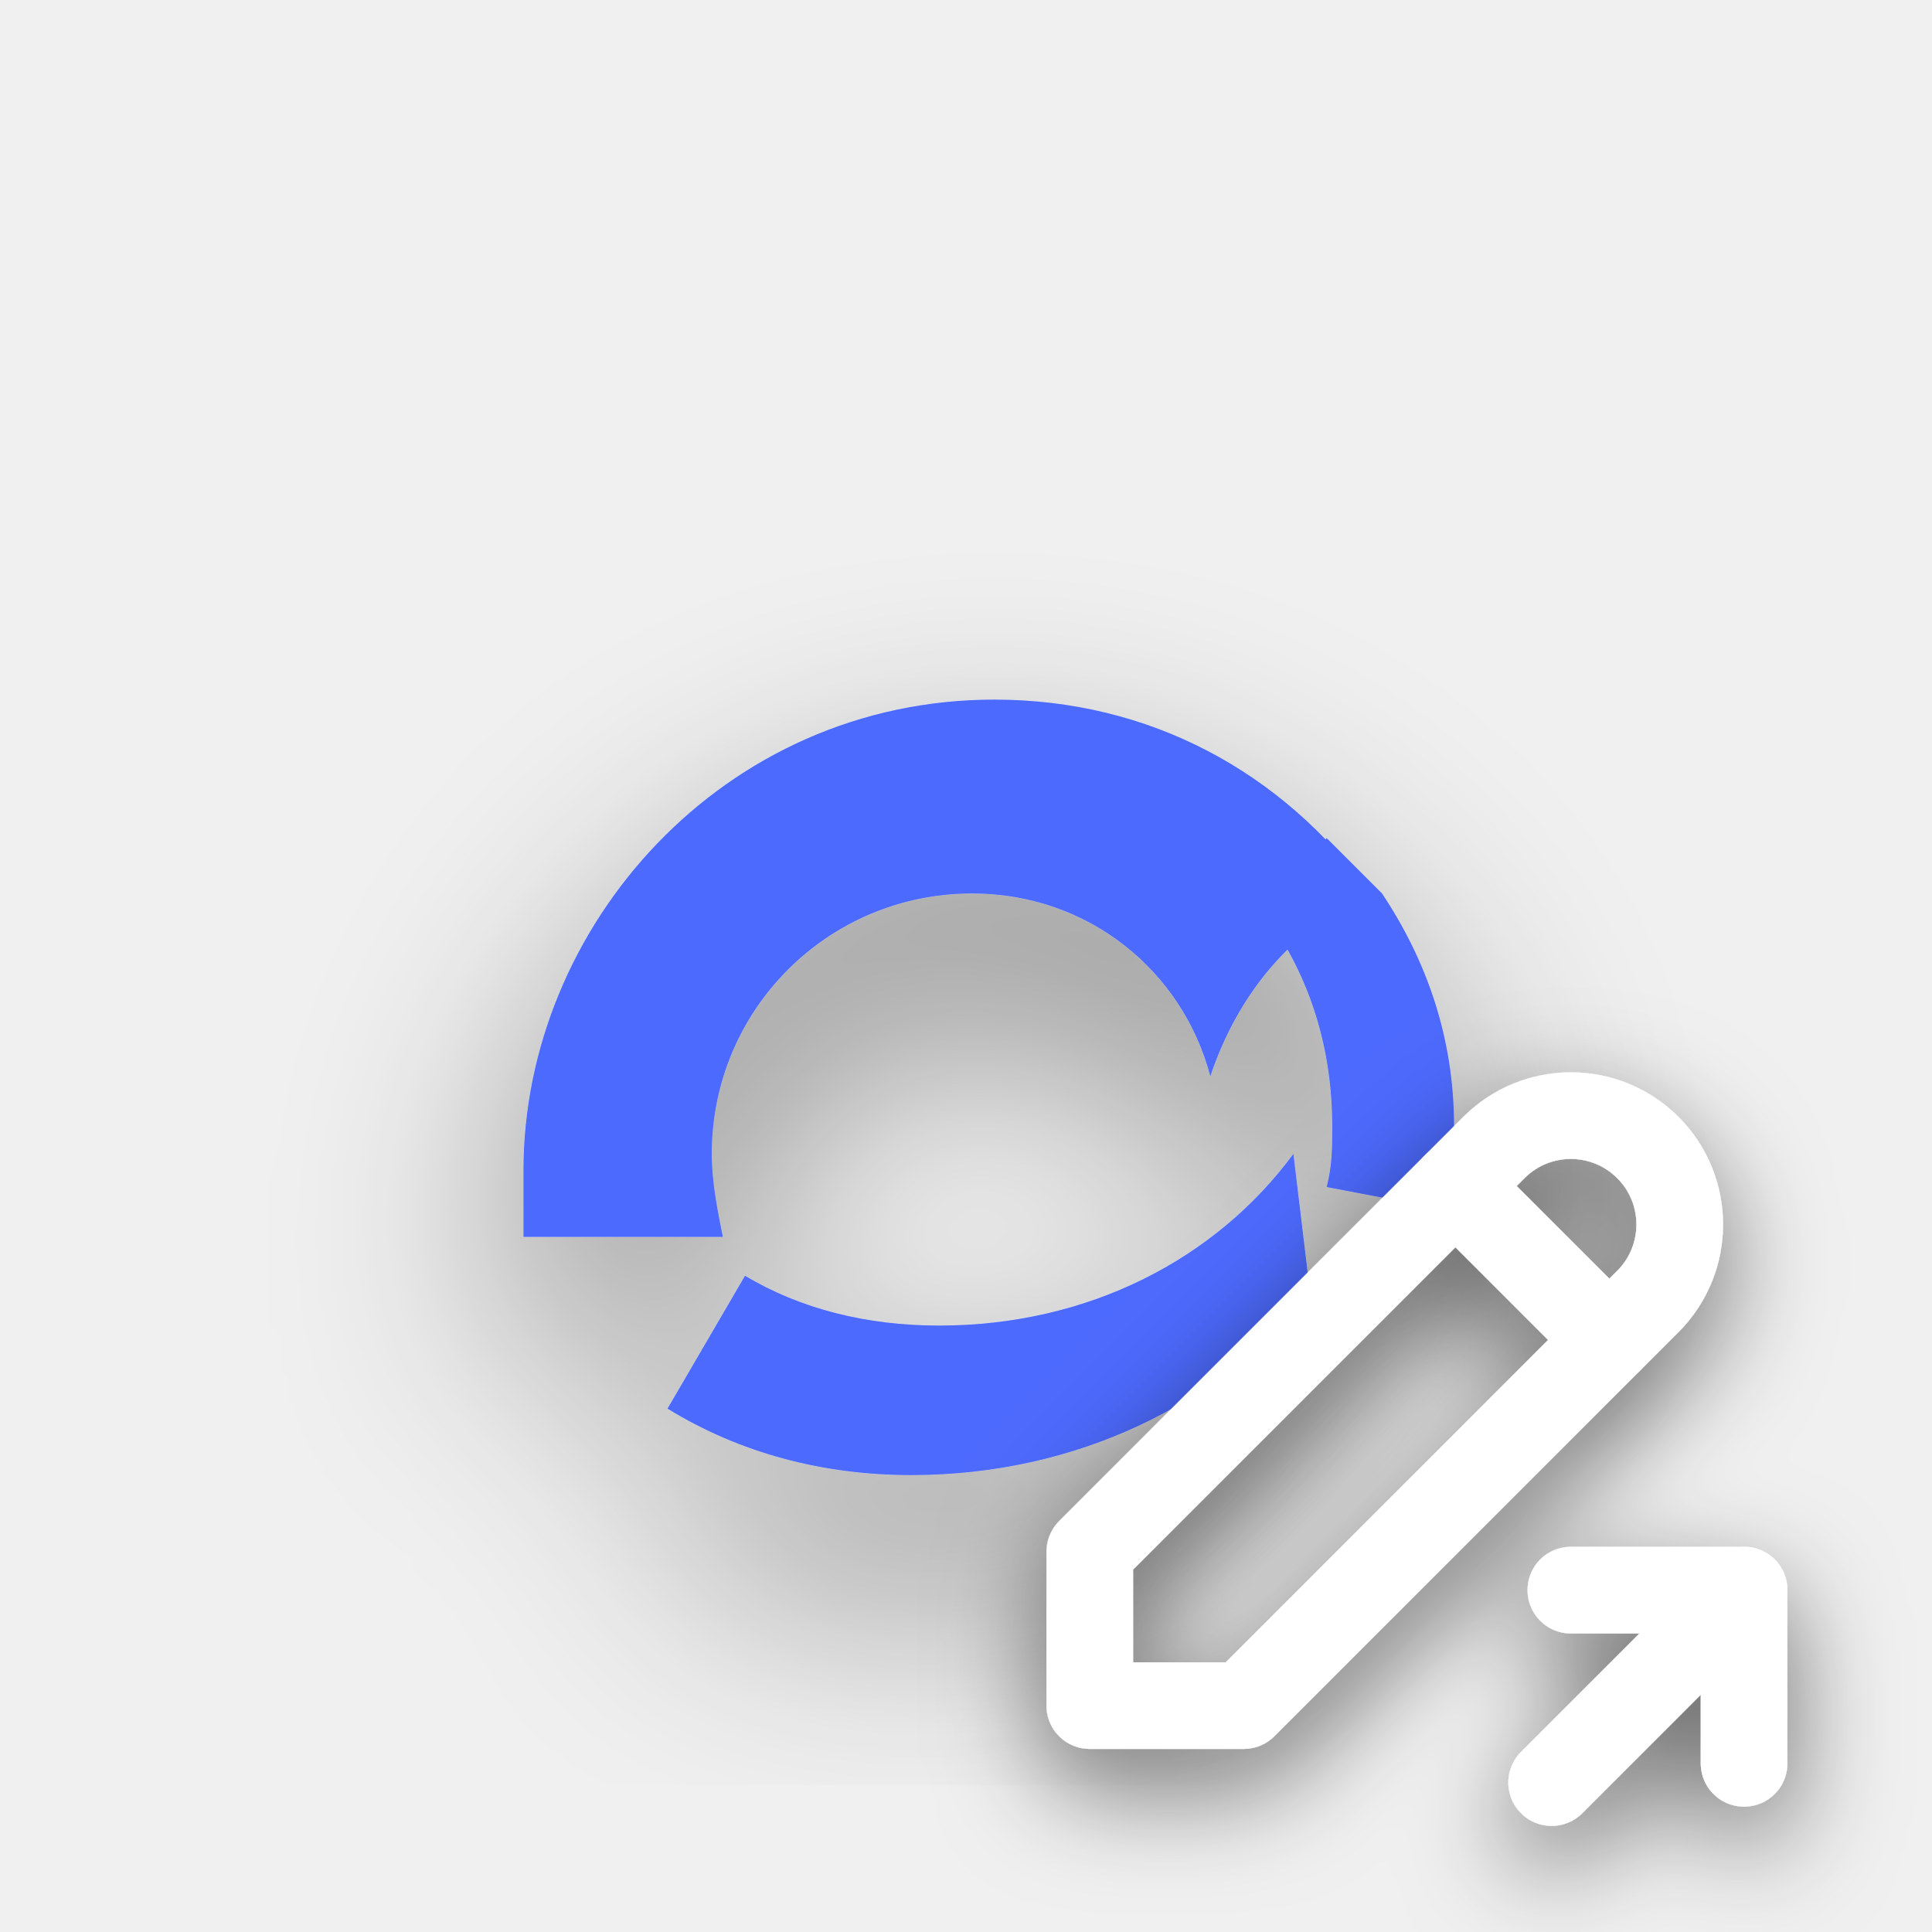
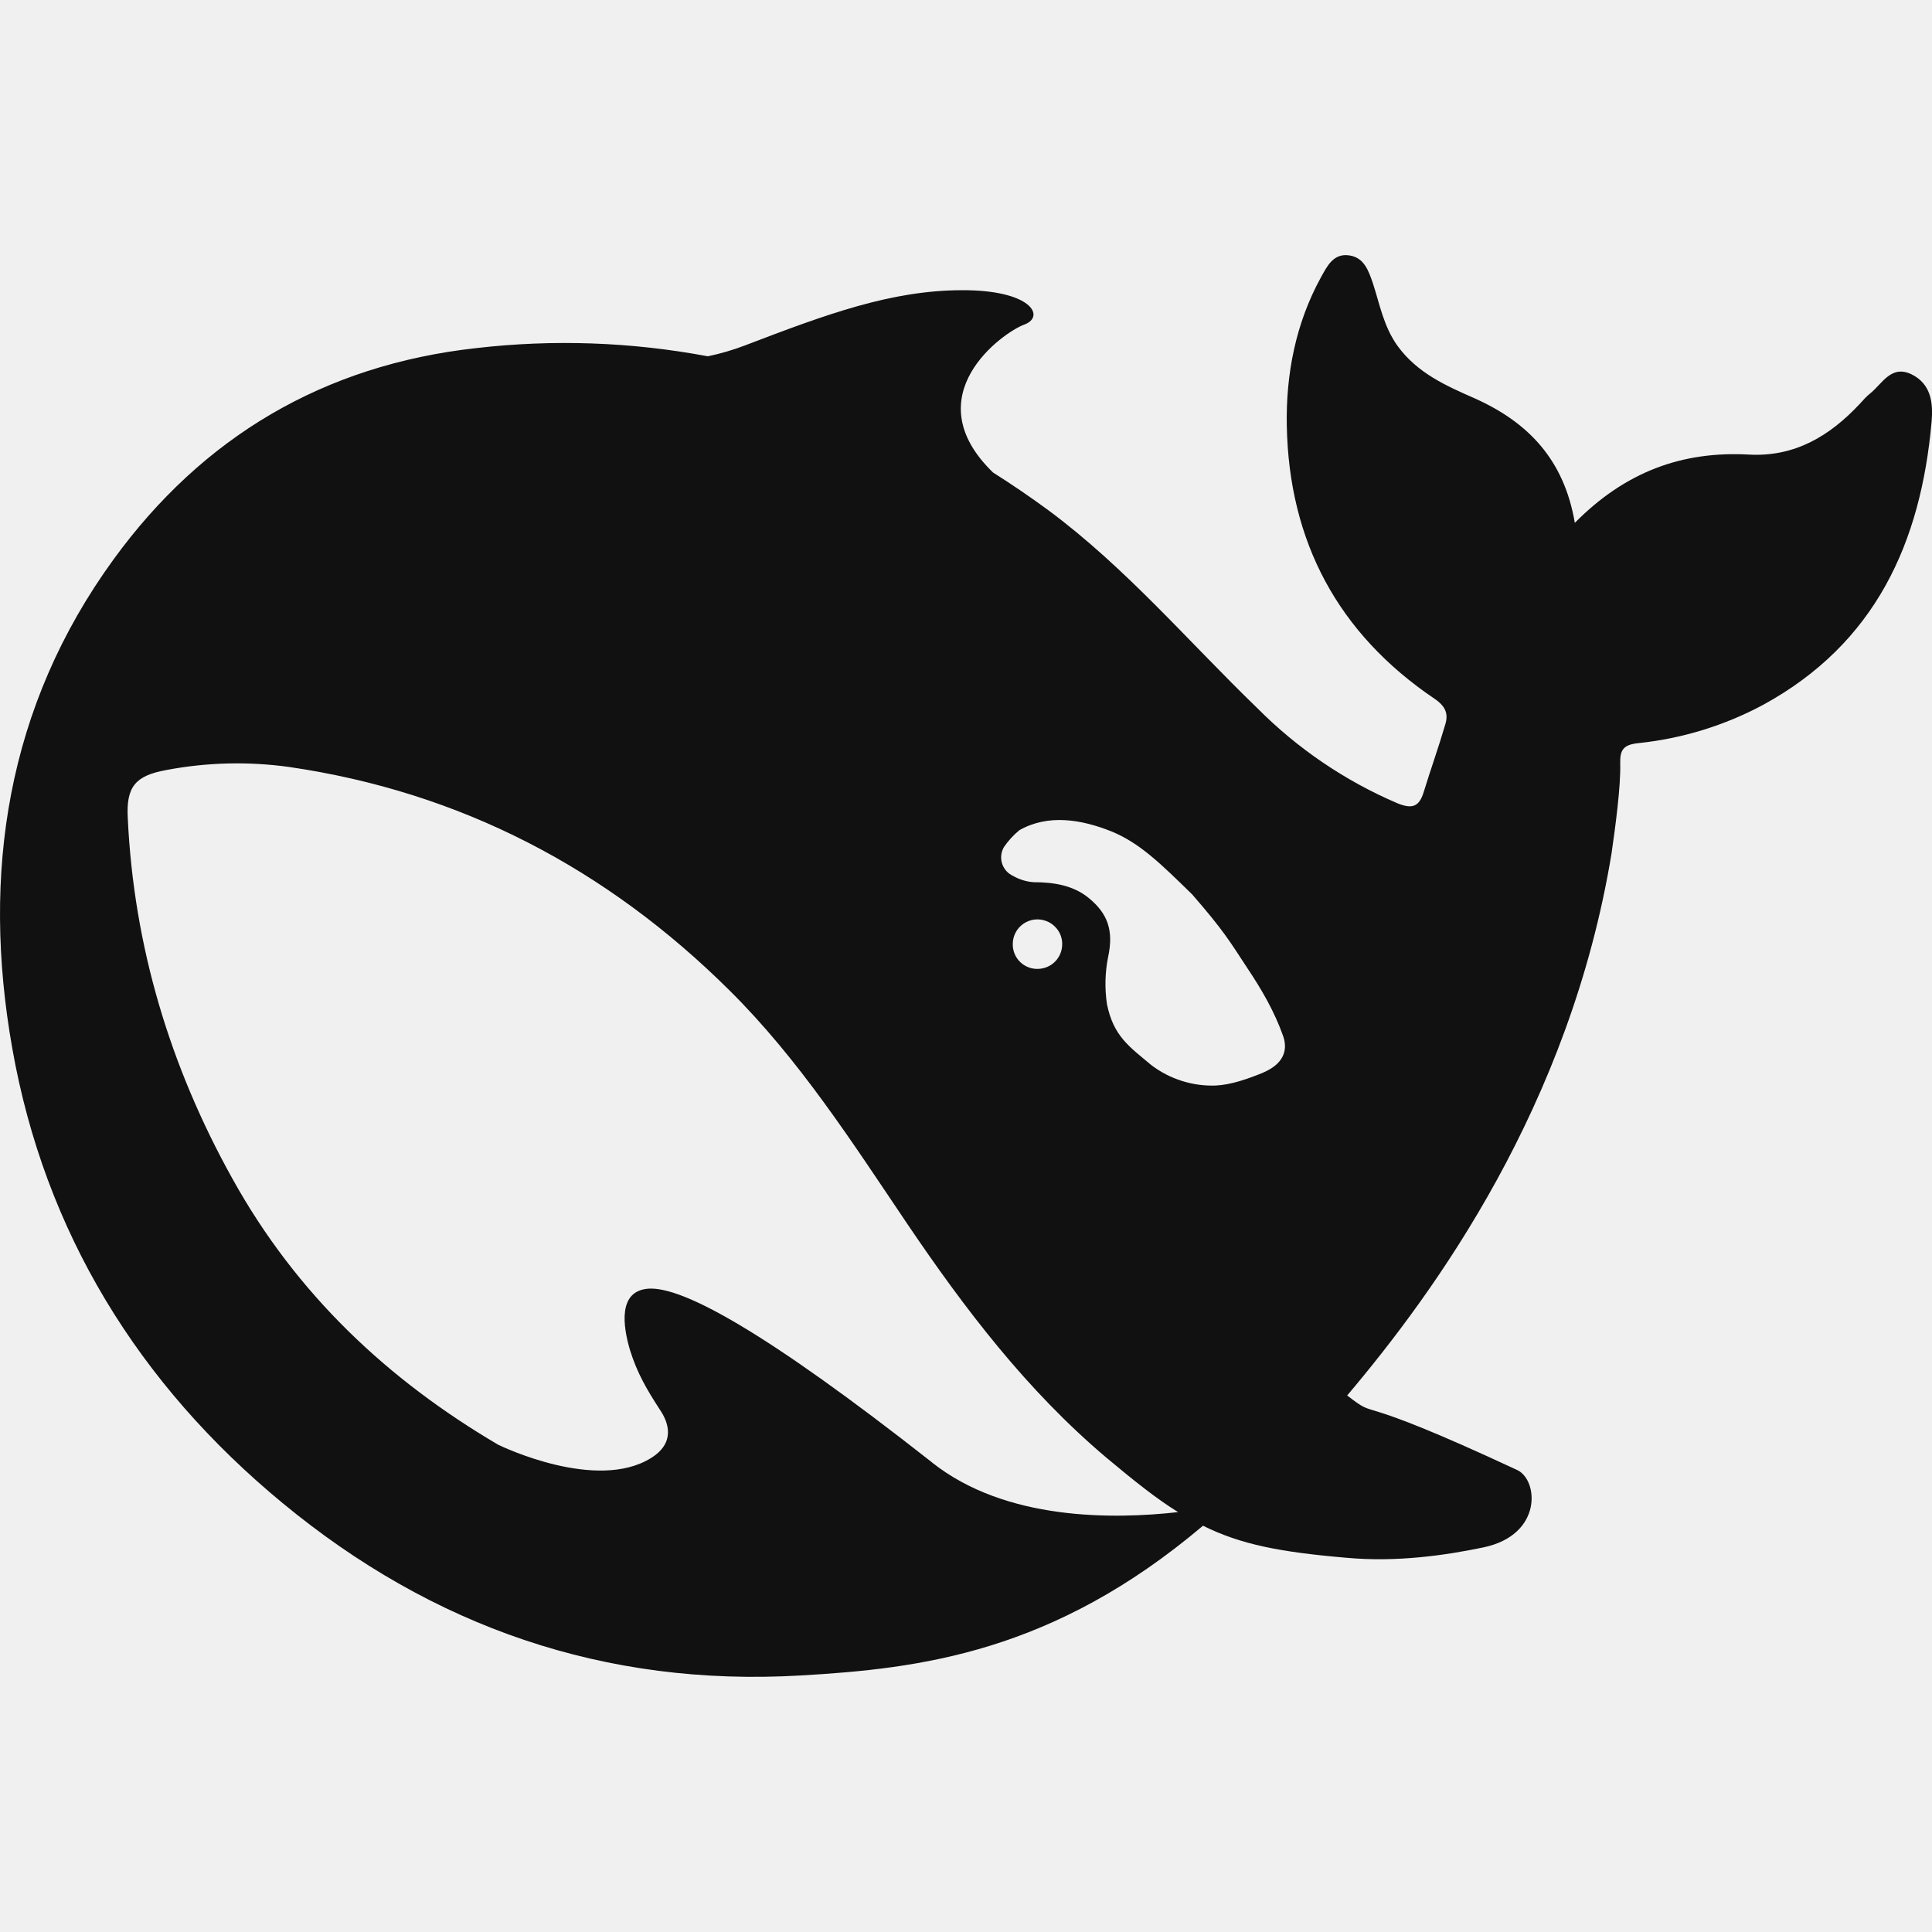
- <svg xmlns="http://www.w3.org/2000/svg" width="128" height="128" viewBox="0 0 128 128">
-   <defs>
-     <filter id="markGlow" x="-40%" y="-40%" width="180%" height="180%">
-       <feDropShadow dx="0" dy="0" stdDeviation="3.5" flood-color="#FFFFFF" flood-opacity="0.55" />
-       <feDropShadow dx="0" dy="2" stdDeviation="2.2" flood-color="#000000" flood-opacity="0.45" />
-     </filter>
-     <filter id="sticker" x="-40%" y="-40%" width="180%" height="180%">
-       <feDropShadow dx="0" dy="0" stdDeviation="2.4" flood-color="#FFFFFF" flood-opacity="0.9" />
-       <feDropShadow dx="0" dy="1" stdDeviation="1.4" flood-color="#000000" flood-opacity="0.55" />
-     </filter>
-   </defs>
-   <g transform="translate(20,28) scale(3.67)" fill="#4d6bfe" filter="url(#markGlow)">
-     <path d="M4 13.5c0-4.4 3.6-8.5 8.5-8.5 2.8 0 5.2 1.3 6.8 3.5-1.4.6-2.4 1.8-2.9 3.3-.5-1.9-2.2-3.3-4.3-3.3-2.6 0-4.7 2.1-4.7 4.7 0 .5.1 1 .2 1.5H4Zm14.2 2.2c-1.6 2-4.2 3.3-7.2 3.3-1.6 0-3.1-.4-4.4-1.2l1.4-2.4c1 .6 2.2.9 3.5.9 2.7 0 5-1.2 6.4-3.1l.3 2.5Z" />
-     <path d="M19.5 8.5c.8 1.2 1.3 2.6 1.3 4.2 0 .5-.1 1-.2 1.5l-2.1-.4c.1-.4.1-.7.1-1.1 0-1.4-.4-2.7-1.2-3.8l1.1-1.4Z" />
-   </g>
-   <g transform="translate(62,62) scale(2.55)" fill="none" stroke="#FFFFFF" stroke-width="2.25" stroke-linecap="round" stroke-linejoin="round" filter="url(#sticker)">
-     <path d="M4 20h4l10.5-10.5a2.828 2.828 0 1 0-4-4L4 16v4" />
-     <path d="M13.5 6.5l4 4" />
-     <path d="M16 22l5-5" />
-     <path d="M21 21.5V17h-4.5" />
-   </g>
+ <svg xmlns="http://www.w3.org/2000/svg" viewBox="0 0 24 24">
+   <path fill="#111111" d="M23.748 4.651c-.254-.124-.364.113-.512.233-.051.04-.094.09-.137.137-.372.397-.806.657-1.373.626-.829-.046-1.537.214-2.163.848-.133-.782-.575-1.248-1.247-1.548-.352-.155-.708-.311-.955-.65-.172-.24-.219-.509-.305-.774-.055-.16-.11-.323-.293-.35-.2-.031-.278.136-.356.276-.313.572-.434 1.202-.422 1.84.027 1.436.633 2.58 1.838 3.393.137.094.172.187.129.323-.082.28-.18.553-.266.833-.055.179-.137.218-.328.14a5.5 5.5 0 0 1-1.737-1.179c-.857-.828-1.631-1.743-2.597-2.46a12 12 0 0 0-.689-.47c-.985-.957.13-1.743.387-1.836.27-.098.094-.433-.778-.428-.872.003-1.67.295-2.687.685a3 3 0 0 1-.465.136 9.6 9.6 0 0 0-2.883-.101c-1.885.21-3.39 1.1-4.497 2.622C.082 8.776-.231 10.854.152 13.02c.403 2.284 1.568 4.175 3.36 5.653 1.857 1.533 3.997 2.284 6.438 2.14 1.482-.085 3.132-.284 4.994-1.86.47.234.962.328 1.78.398.629.058 1.235-.031 1.705-.129.735-.155.684-.836.418-.961-2.155-1.004-1.682-.595-2.112-.926 1.095-1.295 2.768-3.598 3.284-6.733.05-.346.115-.834.108-1.114-.004-.171.035-.238.23-.257a4.2 4.2 0 0 0 1.545-.475c1.397-.763 1.96-2.016 2.093-3.517.02-.23-.004-.467-.247-.588M11.58 18.168c-2.088-1.642-3.101-2.183-3.52-2.16-.39.024-.32.472-.234.763.09.288.207.487.371.74.114.167.192.416-.113.603-.673.416-1.842-.14-1.897-.168-1.361-.801-2.5-1.86-3.301-3.306-.775-1.393-1.225-2.888-1.299-4.482-.02-.385.094-.522.477-.592a4.7 4.7 0 0 1 1.53-.038c2.131.311 3.946 1.264 5.467 2.774.868.86 1.525 1.887 2.202 2.89.72 1.066 1.494 2.082 2.48 2.915.348.291.626.513.892.677-.802.09-2.14.109-3.055-.615zm1.001-6.44a.306.306 0 0 1 .415-.287.3.3 0 0 1 .113.074.3.3 0 0 1 .086.214c0 .17-.136.307-.308.307a.303.303 0 0 1-.306-.307m3.11 1.596c-.2.081-.4.151-.591.16a1.25 1.25 0 0 1-.798-.254c-.274-.23-.47-.358-.551-.758a1.7 1.7 0 0 1 .015-.588c.07-.327-.007-.537-.238-.727-.188-.156-.426-.199-.689-.199a.6.6 0 0 1-.254-.078.253.253 0 0 1-.114-.358 1 1 0 0 1 .192-.21c.356-.202.767-.136 1.146.016.352.144.618.408 1.001.782.392.451.462.576.685.915.176.264.336.536.446.848.066.194-.02.353-.25.45" />
</svg>
